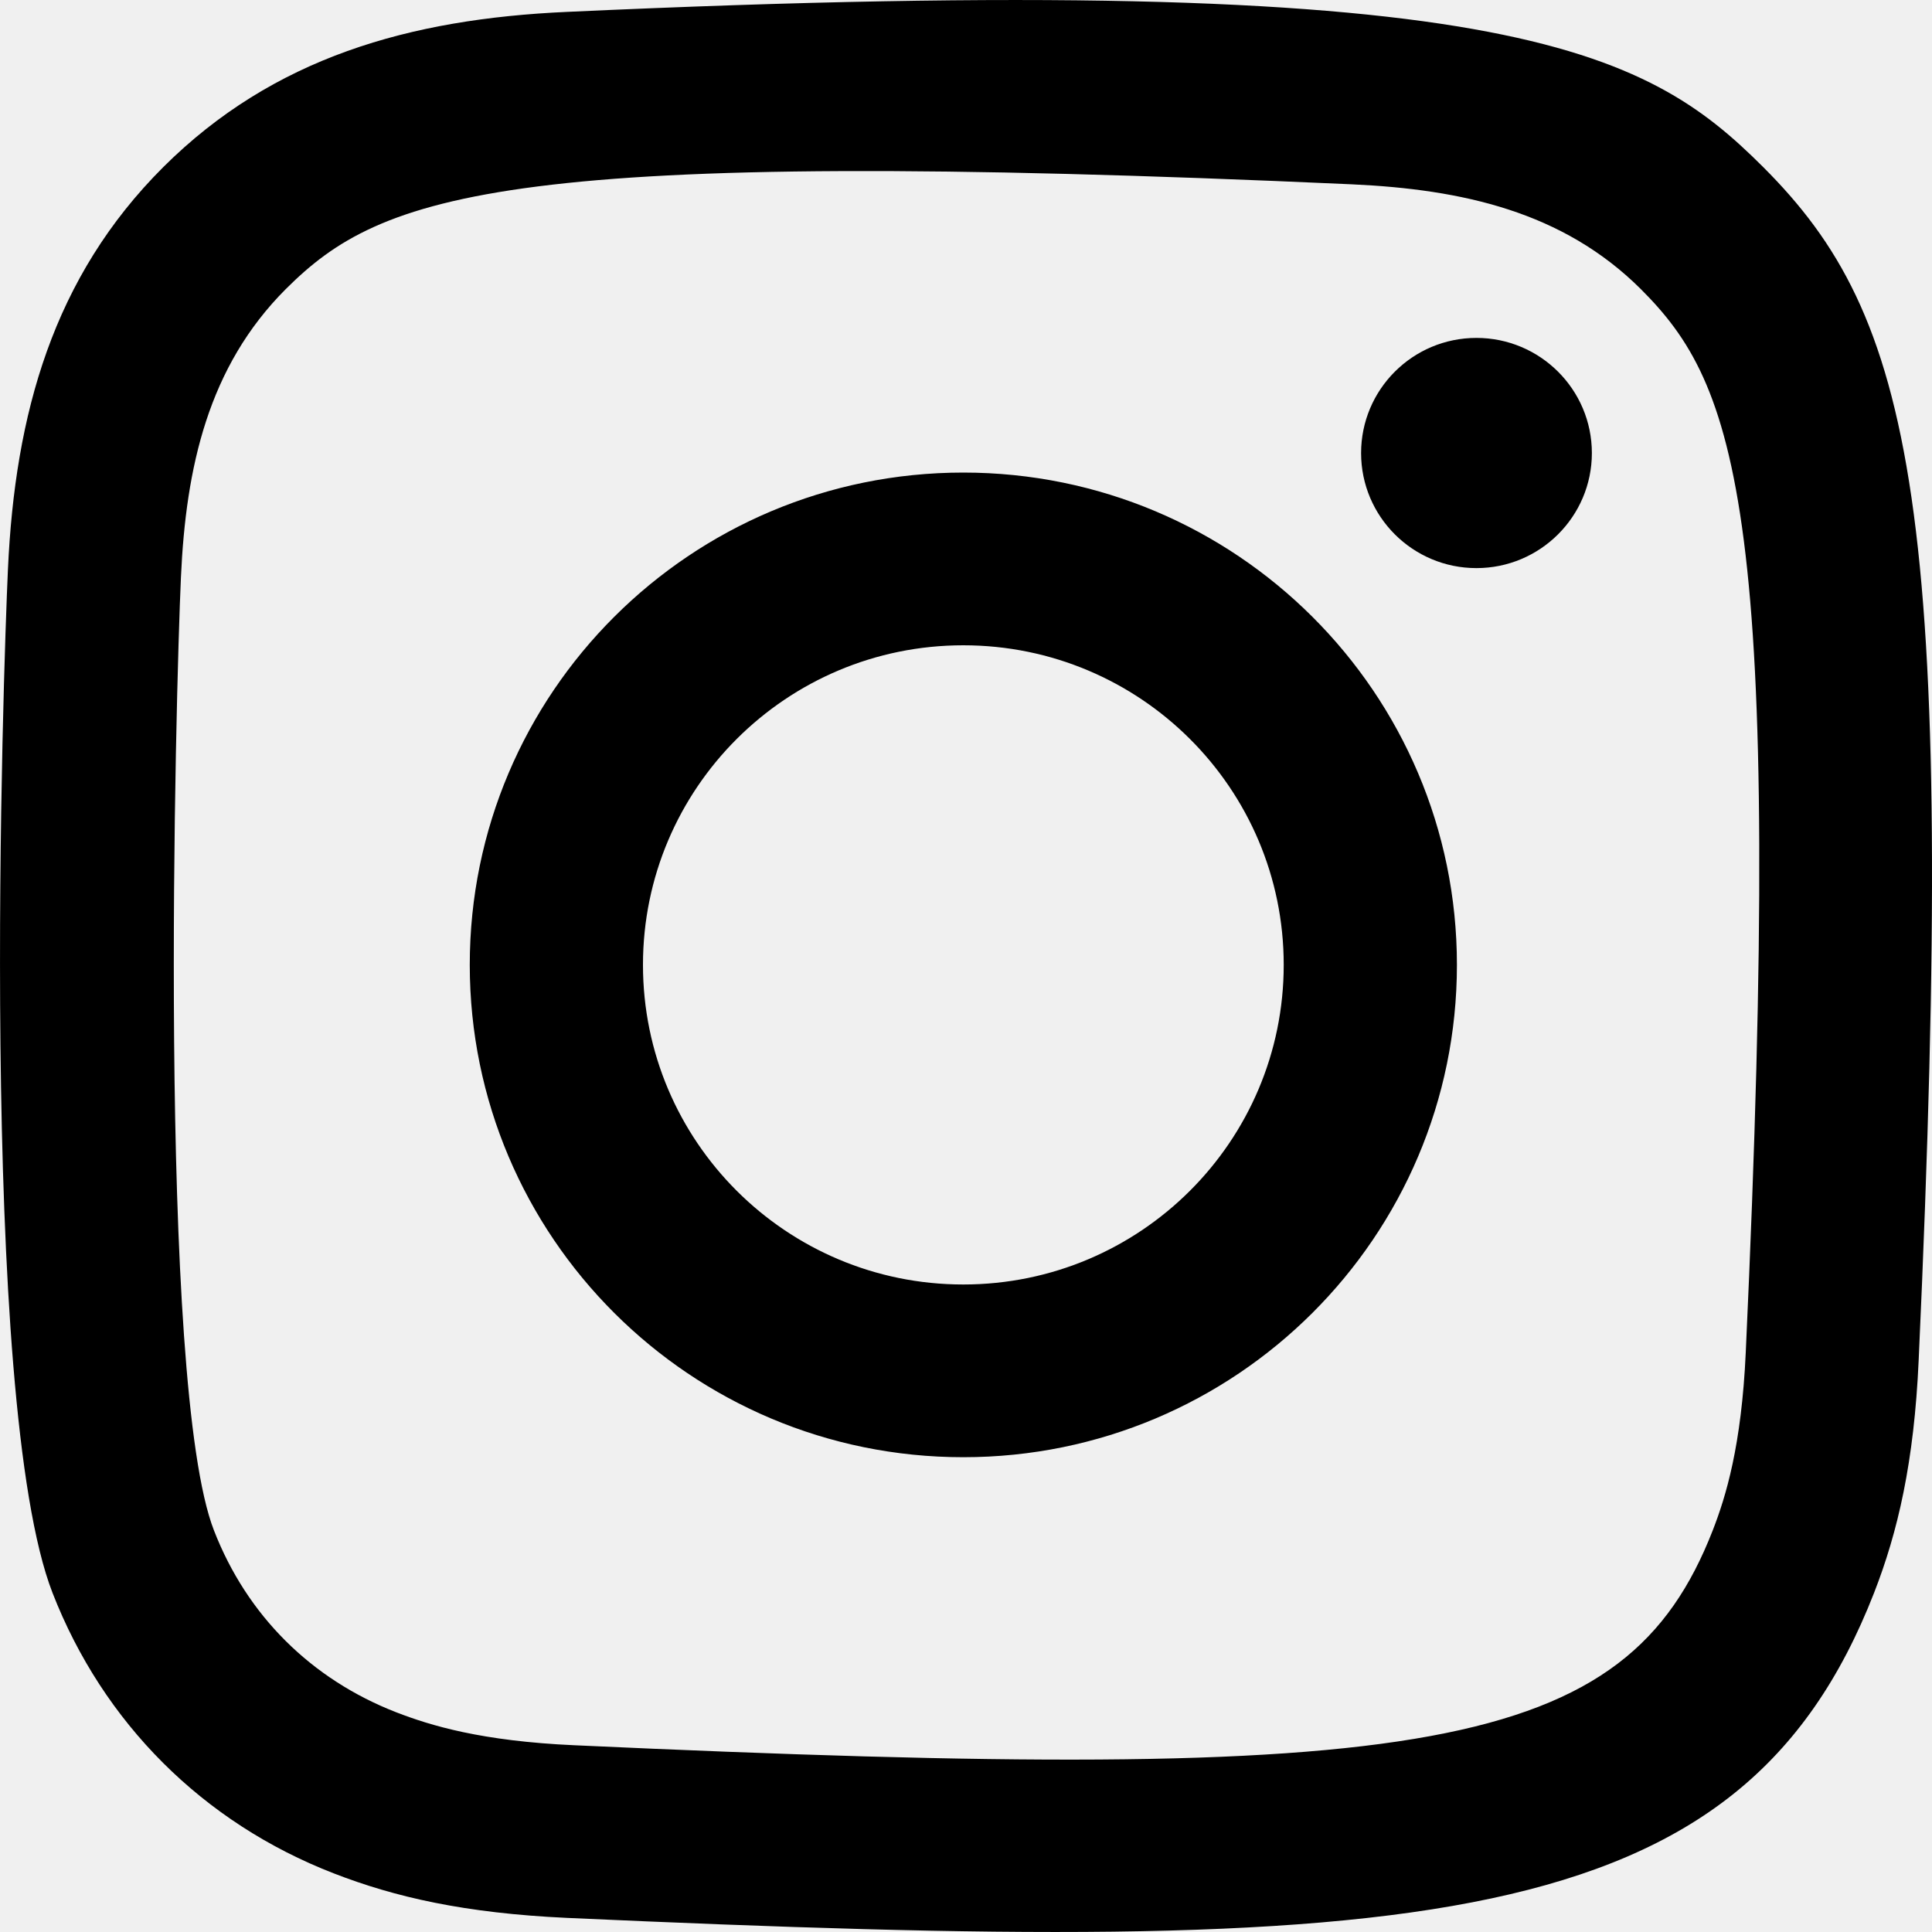
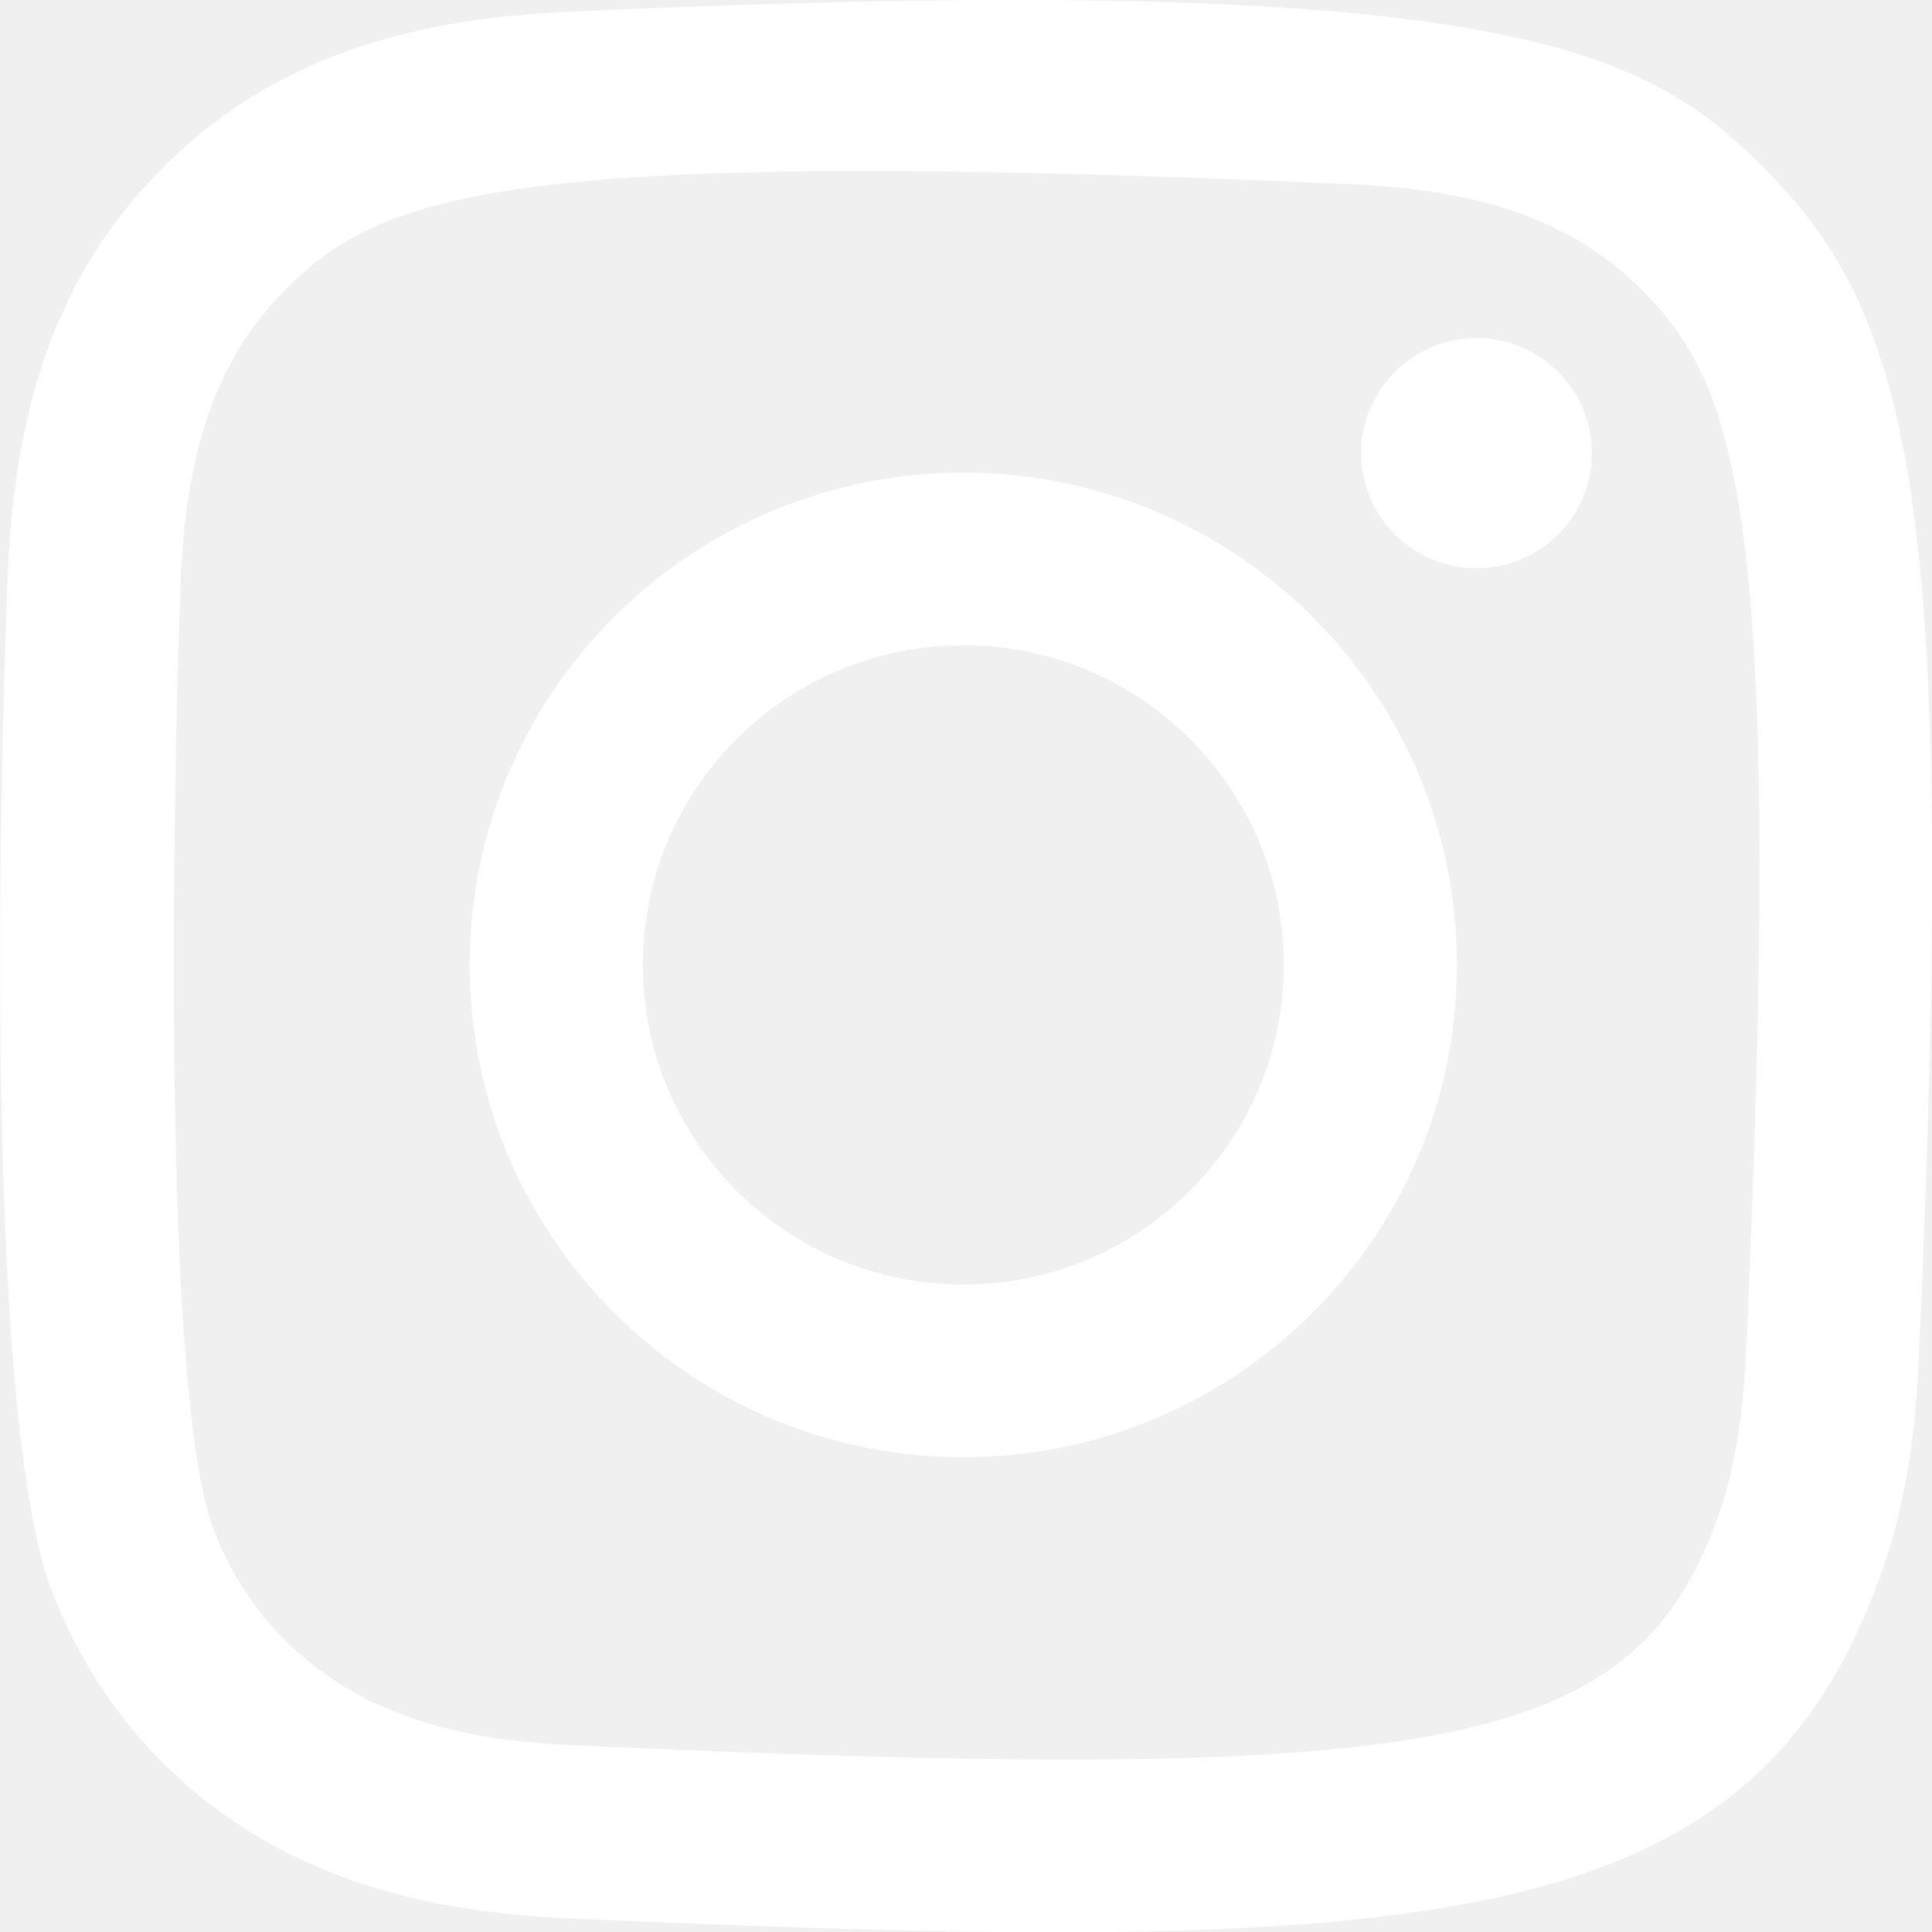
- <svg xmlns="http://www.w3.org/2000/svg" width="800px" height="800px" viewBox="0 0 20 20" version="1.1">
+ <svg xmlns="http://www.w3.org/2000/svg" id="Laag_1" version="1.1" viewBox="0 0 800 800">
  <defs>
- 
- </defs>
-   <g id="Page-1" stroke="none" stroke-width="1" fill="none" fill-rule="evenodd">
-     <g id="Dribbble-Light-Preview" transform="translate(-340, -7439)" fill="#000000">
-       <g id="icons" transform="translate(56, 160)">
-         <path d="M289.87,7279.123 C288.242,7279.196 286.831,7279.594 285.691,7280.729 C284.548,7281.869 284.155,7283.286 284.082,7284.897 C284.036,7285.902 283.768,7293.498 284.544,7295.49 C285.068,7296.834 286.098,7297.867 287.455,7298.393 C288.088,7298.639 288.81,7298.805 289.87,7298.854 C298.73,7299.255 302.015,7299.037 303.4,7295.49 C303.646,7294.859 303.815,7294.137 303.862,7293.08 C304.267,7284.197 303.796,7282.271 302.252,7280.729 C301.027,7279.507 299.586,7278.675 289.87,7279.123 M289.951,7297.067 C288.981,7297.024 288.455,7296.862 288.103,7296.726 C287.22,7296.383 286.556,7295.722 286.215,7294.843 C285.624,7293.329 285.82,7286.14 285.873,7284.977 C285.924,7283.837 286.155,7282.796 286.959,7281.992 C287.954,7281 289.24,7280.513 297.993,7280.908 C299.135,7280.96 300.179,7281.19 300.985,7281.992 C301.98,7282.985 302.474,7284.28 302.072,7293 C302.028,7293.968 301.866,7294.493 301.73,7294.843 C300.829,7297.151 298.757,7297.471 289.951,7297.067 M298.09,7283.69 C298.09,7284.347 298.624,7284.881 299.284,7284.881 C299.943,7284.881 300.479,7284.347 300.479,7283.69 C300.479,7283.032 299.943,7282.498 299.284,7282.498 C298.624,7282.498 298.09,7283.032 298.09,7283.69 M288.863,7288.988 C288.863,7291.803 291.15,7294.085 293.972,7294.085 C296.794,7294.085 299.082,7291.803 299.082,7288.988 C299.082,7286.173 296.794,7283.892 293.972,7283.892 C291.15,7283.892 288.863,7286.173 288.863,7288.988 M290.656,7288.988 C290.656,7287.162 292.14,7285.68 293.972,7285.68 C295.804,7285.68 297.289,7287.162 297.289,7288.988 C297.289,7290.815 295.804,7292.297 293.972,7292.297 C292.14,7292.297 290.656,7290.815 290.656,7288.988" id="instagram-[#167]">
- 
- </path>
+     <style>
+       .st0 {
+         fill: #fff;
+         fill-rule: evenodd;
+       }
+     </style>
+   </defs>
+   <g id="Page-1">
+     <g id="Dribbble-Light-Preview">
+       <g id="icons">
+         <path id="instagram-_x5B__x23_167_x5D_" class="st0" d="M234.8,4.9c-65.1,2.9-121.6,18.9-167.1,64.2C21.9,114.8,6.2,171.4,3.3,235.9c-1.8,40.2-12.5,344.1,18.5,423.8,20.9,53.8,62.2,95.1,116.4,116.1,25.3,9.8,54.2,16.5,96.6,18.5,354.4,16,485.8,7.3,541.2-134.6,9.8-25.3,16.6-54.1,18.5-96.4,16.2-355.3-2.6-432.4-64.4-494.1C681.1,20.3,623.4-13,234.8,4.9M238,722.7c-38.8-1.7-59.9-8.2-73.9-13.7-35.3-13.7-61.9-40.2-75.5-75.3-23.6-60.5-15.8-348.1-13.7-394.6,2.1-45.6,11.3-87.2,43.5-119.4,39.8-39.7,91.2-59.2,441.4-43.4,45.7,2.1,87.4,11.3,119.7,43.4,39.8,39.7,59.5,91.5,43.5,440.3-1.8,38.7-8.2,59.7-13.7,73.7-36,92.3-118.9,105.1-471.1,89M563.6,187.6c0,26.3,21.4,47.7,47.8,47.7s47.8-21.4,47.8-47.7-21.4-47.6-47.8-47.6-47.8,21.4-47.8,47.6M194.5,399.5c0,112.6,91.5,203.9,204.4,203.9s204.4-91.3,204.4-203.9-91.5-203.8-204.4-203.8-204.4,91.2-204.4,203.8M266.2,399.5c0-73,59.4-132.3,132.7-132.3s132.7,59.3,132.7,132.3-59.4,132.4-132.7,132.4-132.7-59.3-132.7-132.4" />
      </g>
    </g>
  </g>
</svg>
